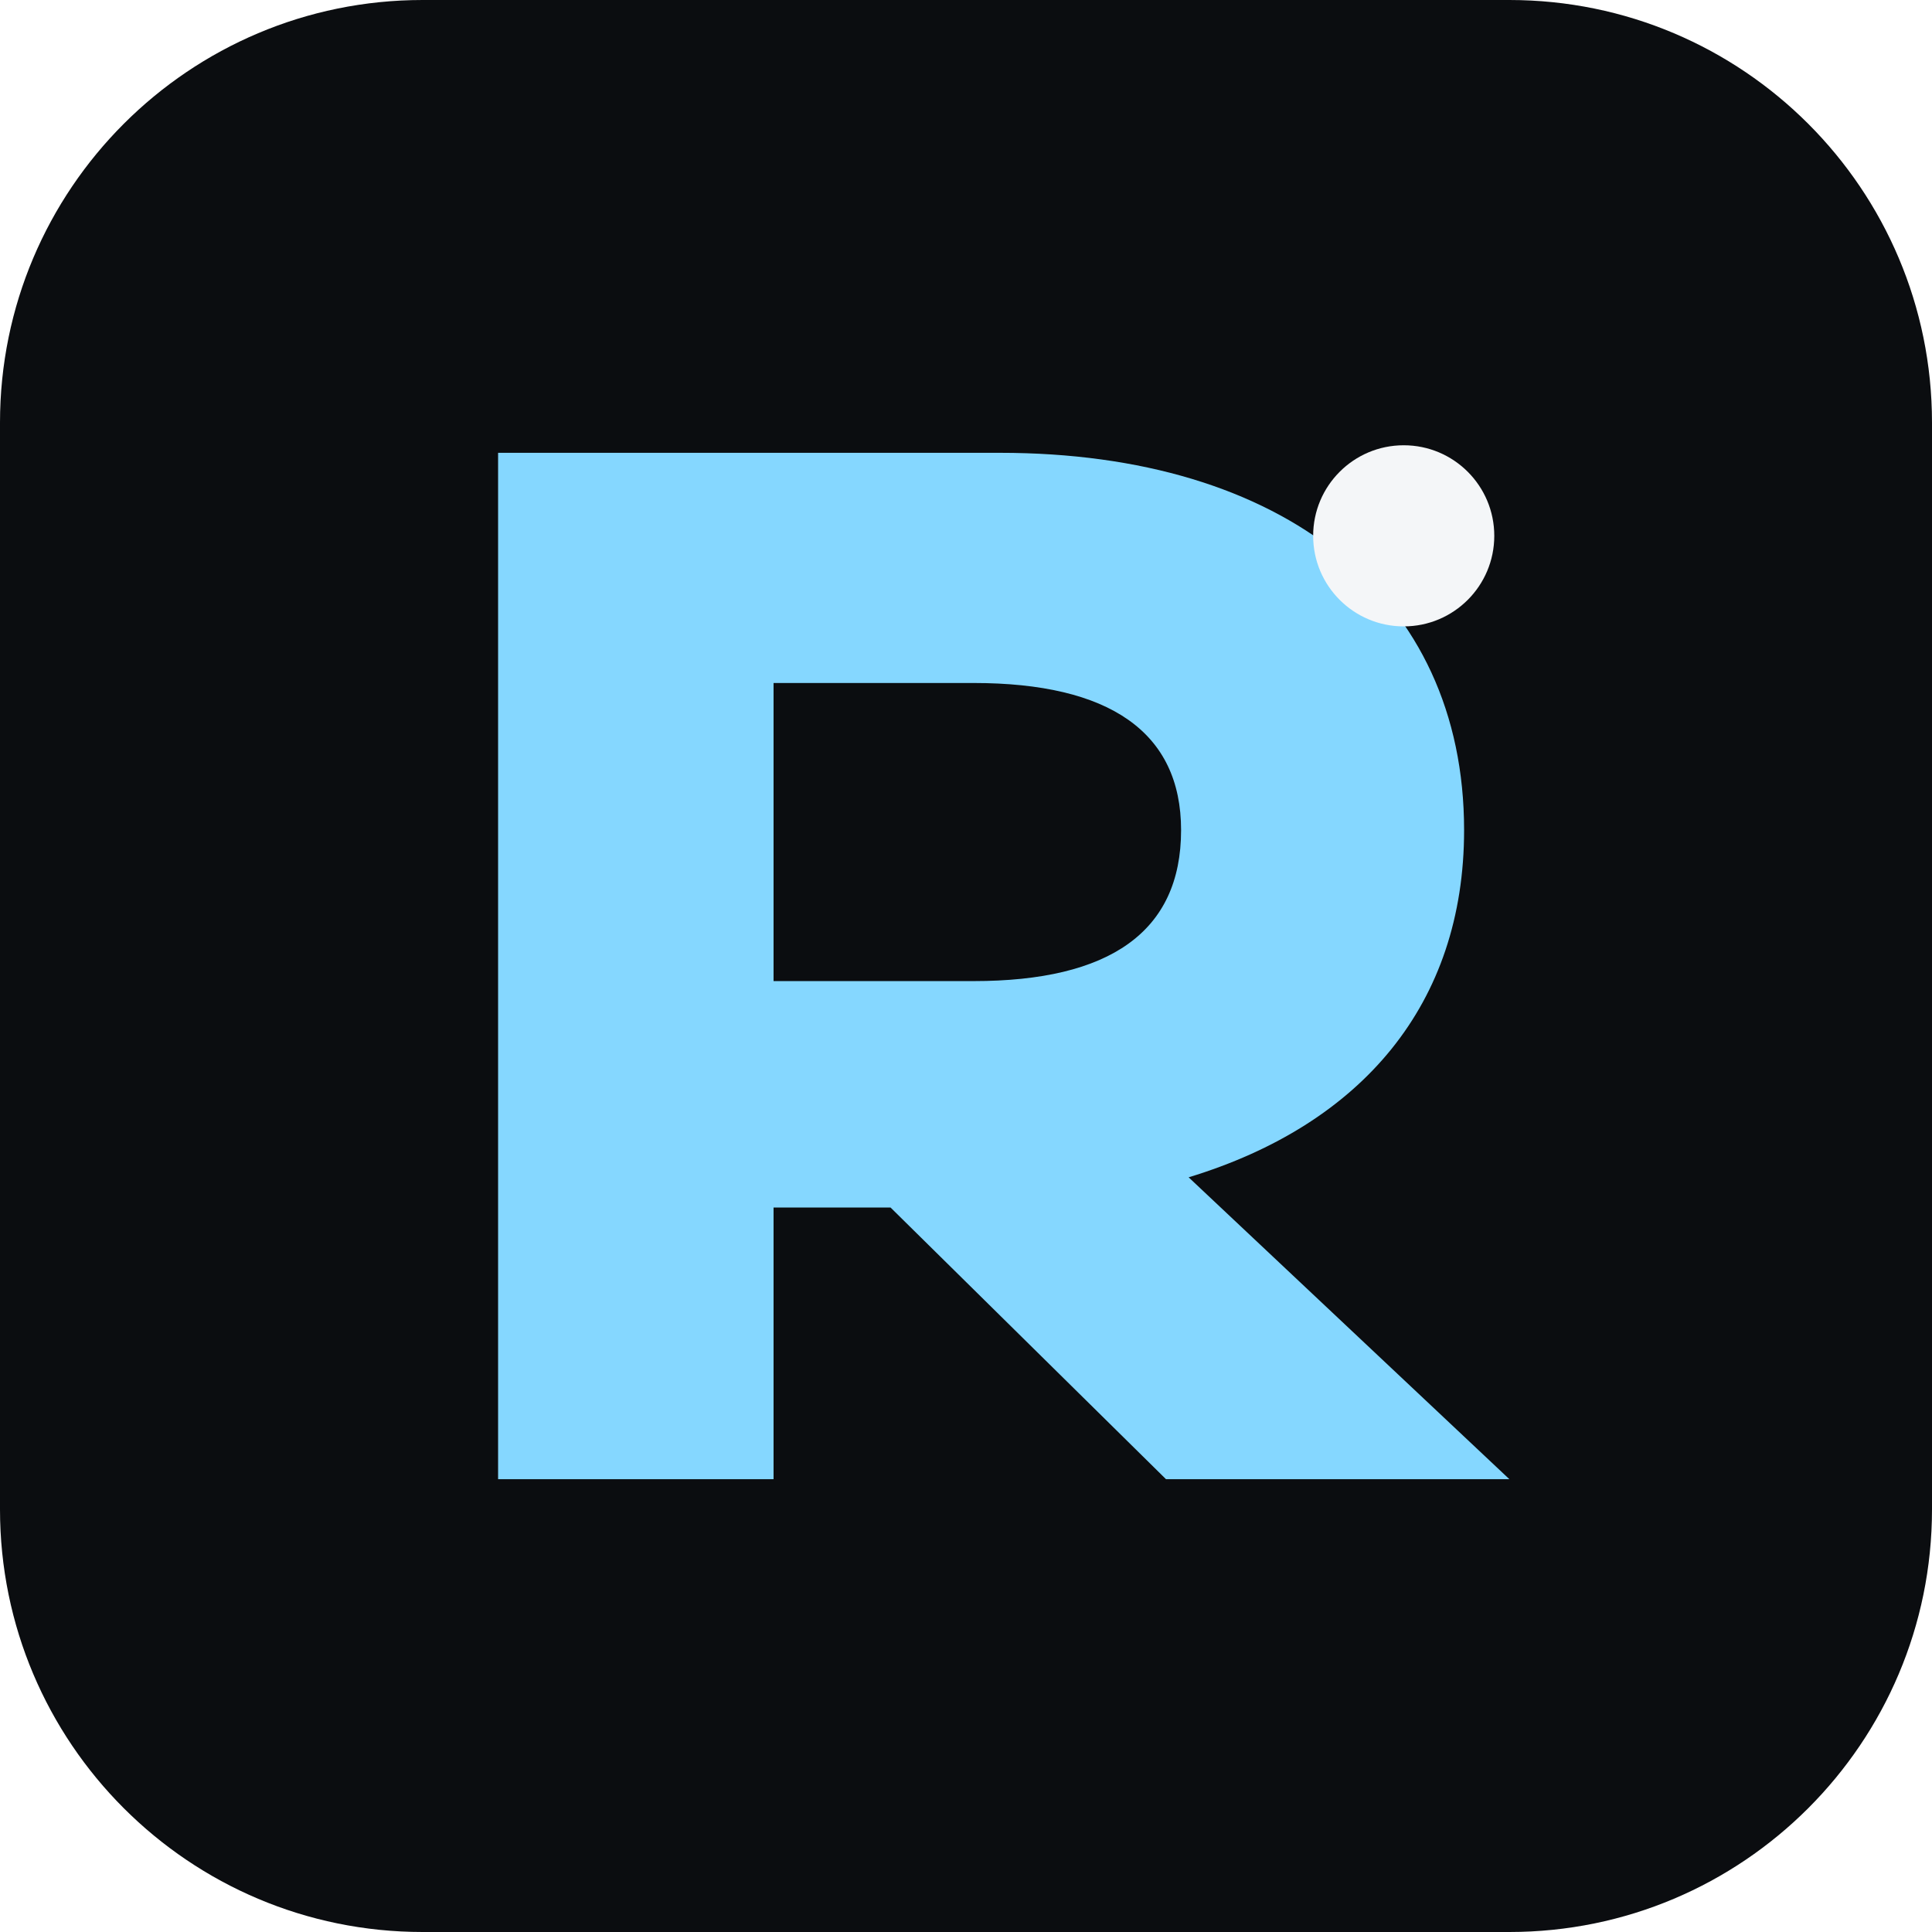
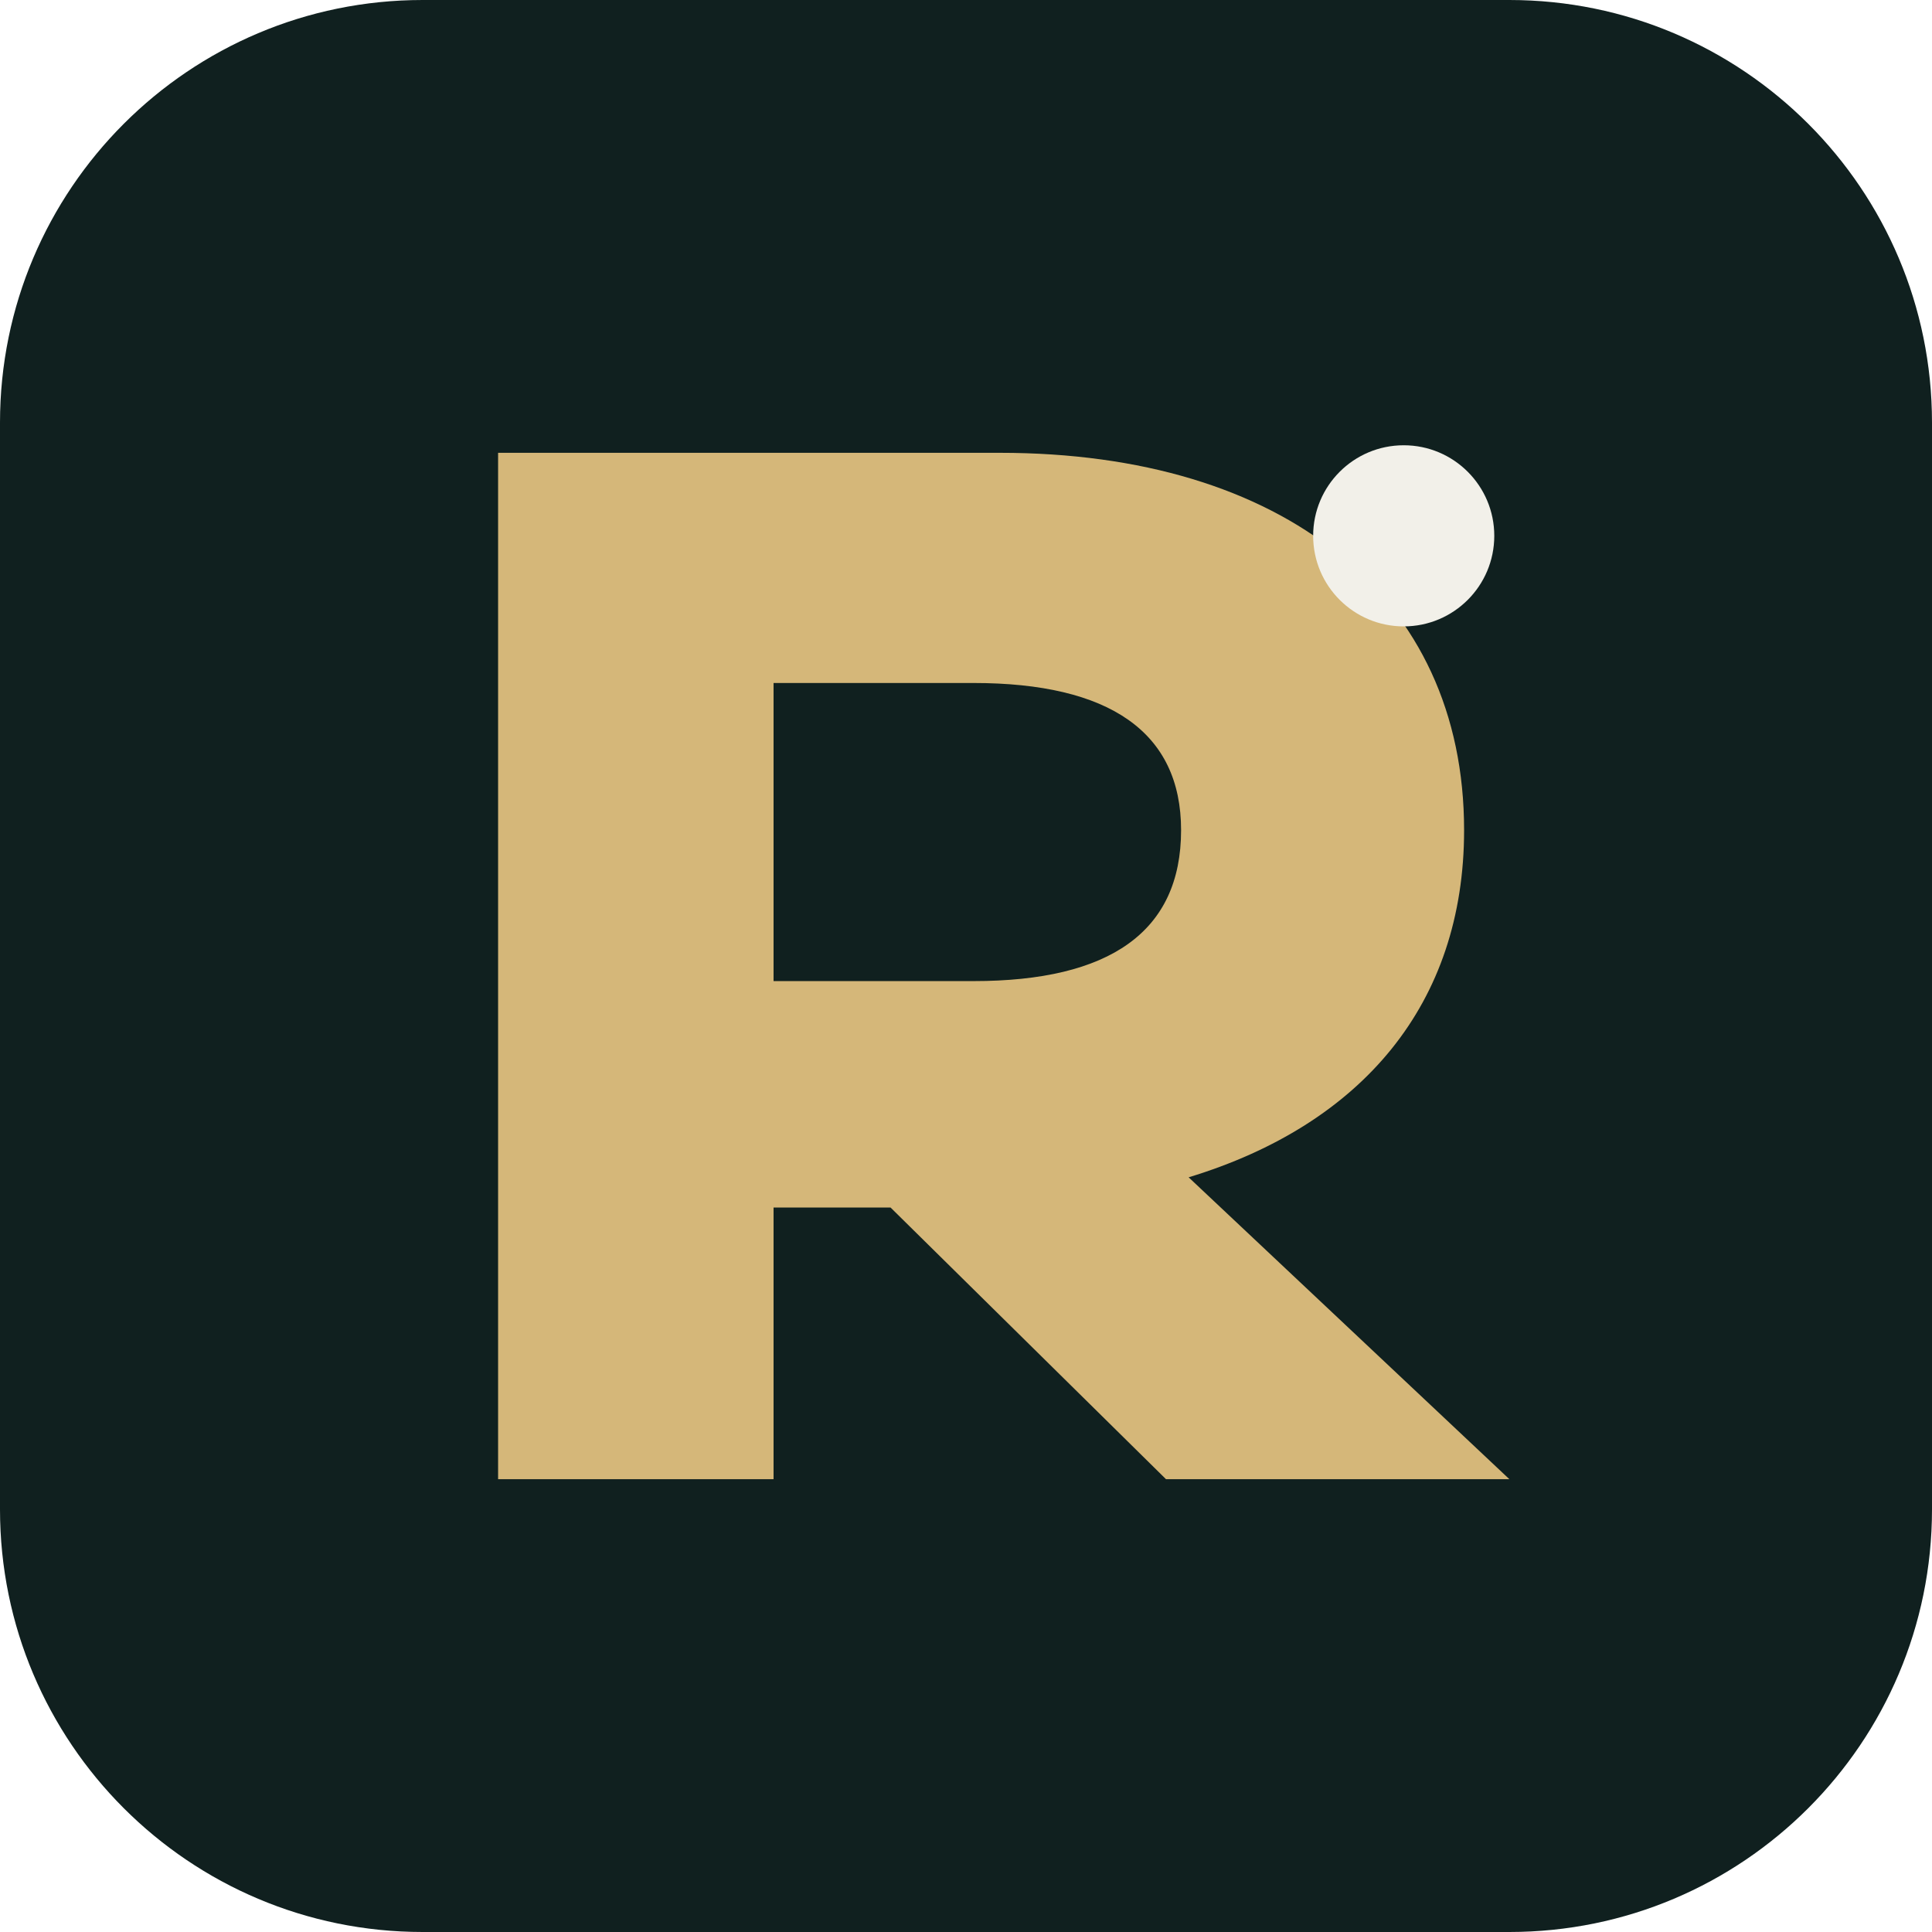
<svg xmlns="http://www.w3.org/2000/svg" viewBox="0 0 512 512">
-   <rect width="512" height="512" rx="112" fill="#0b0d10" />
-   <path d="M132 120h133c75 0 123 38 123 100 0 46-27 78-73 92l85 80h-91l-73-72h-31v72h-73V120zm73 61v79h53c36 0 55-13 55-40 0-26-19-39-55-39h-53z" fill="#85d7ff" />
-   <circle cx="372" cy="142" r="24" fill="#f4f6f8" />
+   <rect width="512" height="512" rx="112" fill="#10201f" />
+   <path d="M132 120h133c75 0 123 38 123 100 0 46-27 78-73 92l85 80h-91l-73-72h-31v72h-73V120zm73 61v79h53c36 0 55-13 55-40 0-26-19-39-55-39h-53z" fill="#d5b779" />
+   <circle cx="372" cy="142" r="24" fill="#f2f0e9" />
</svg>
